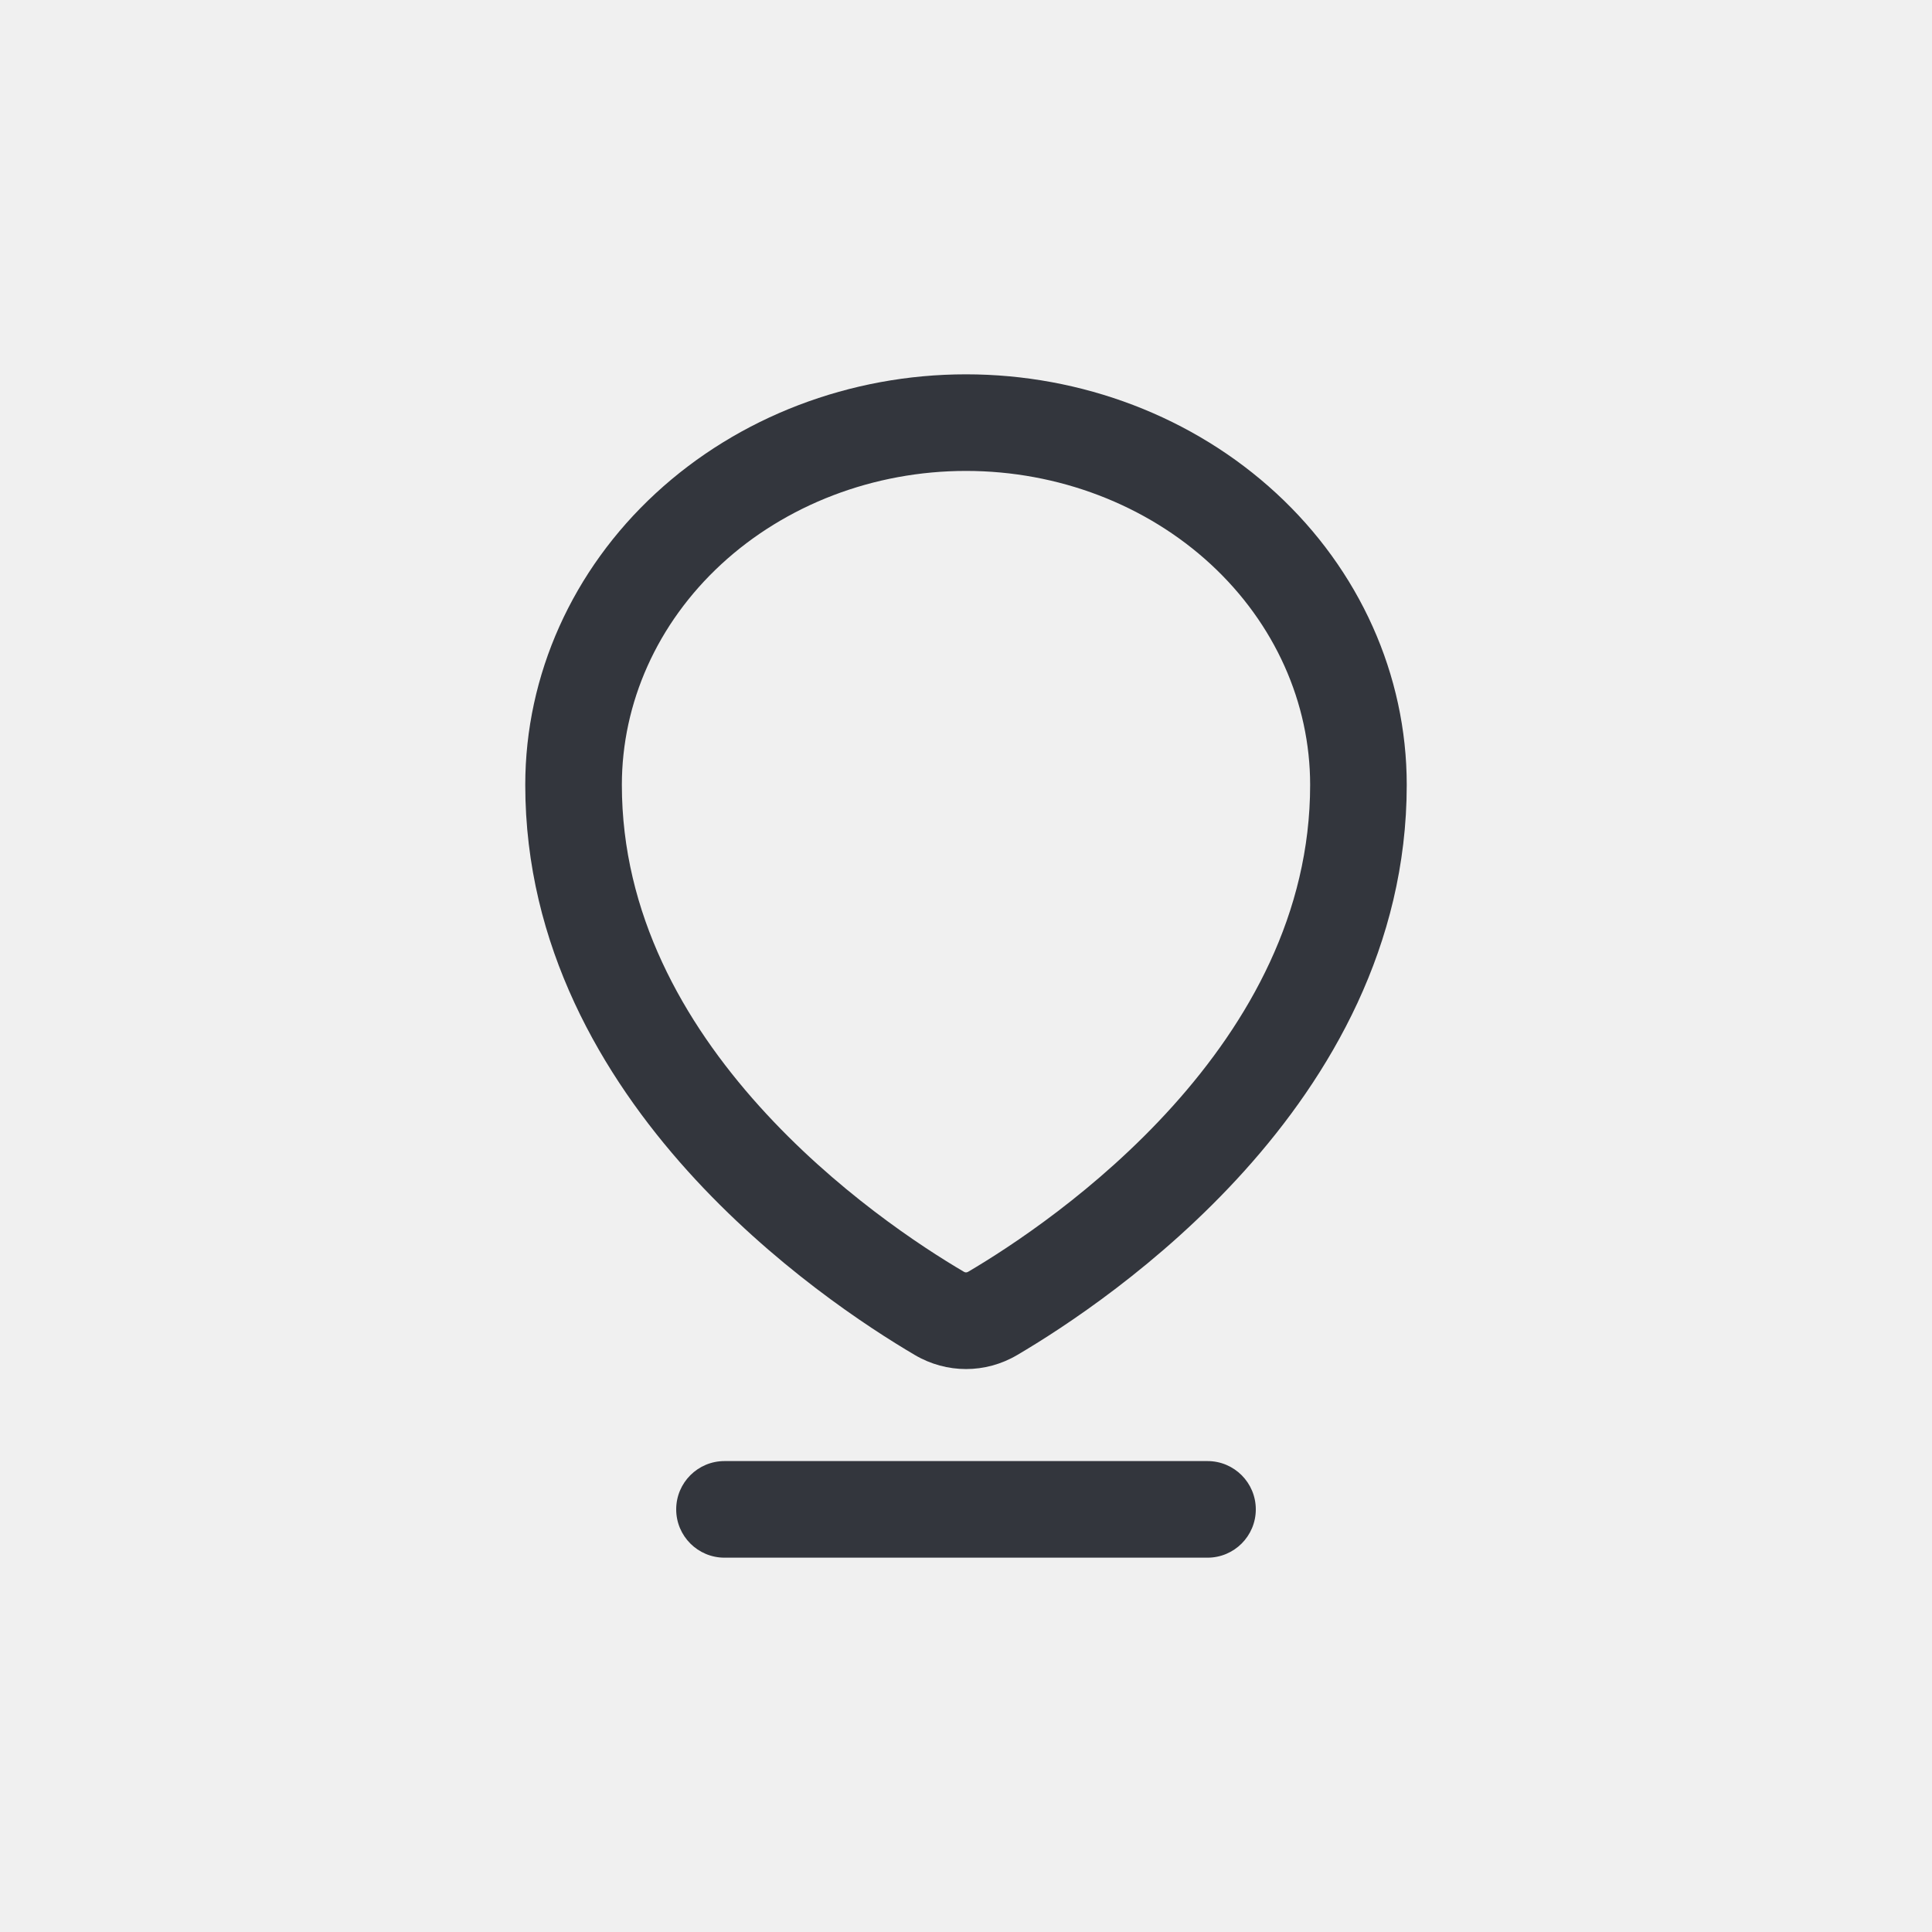
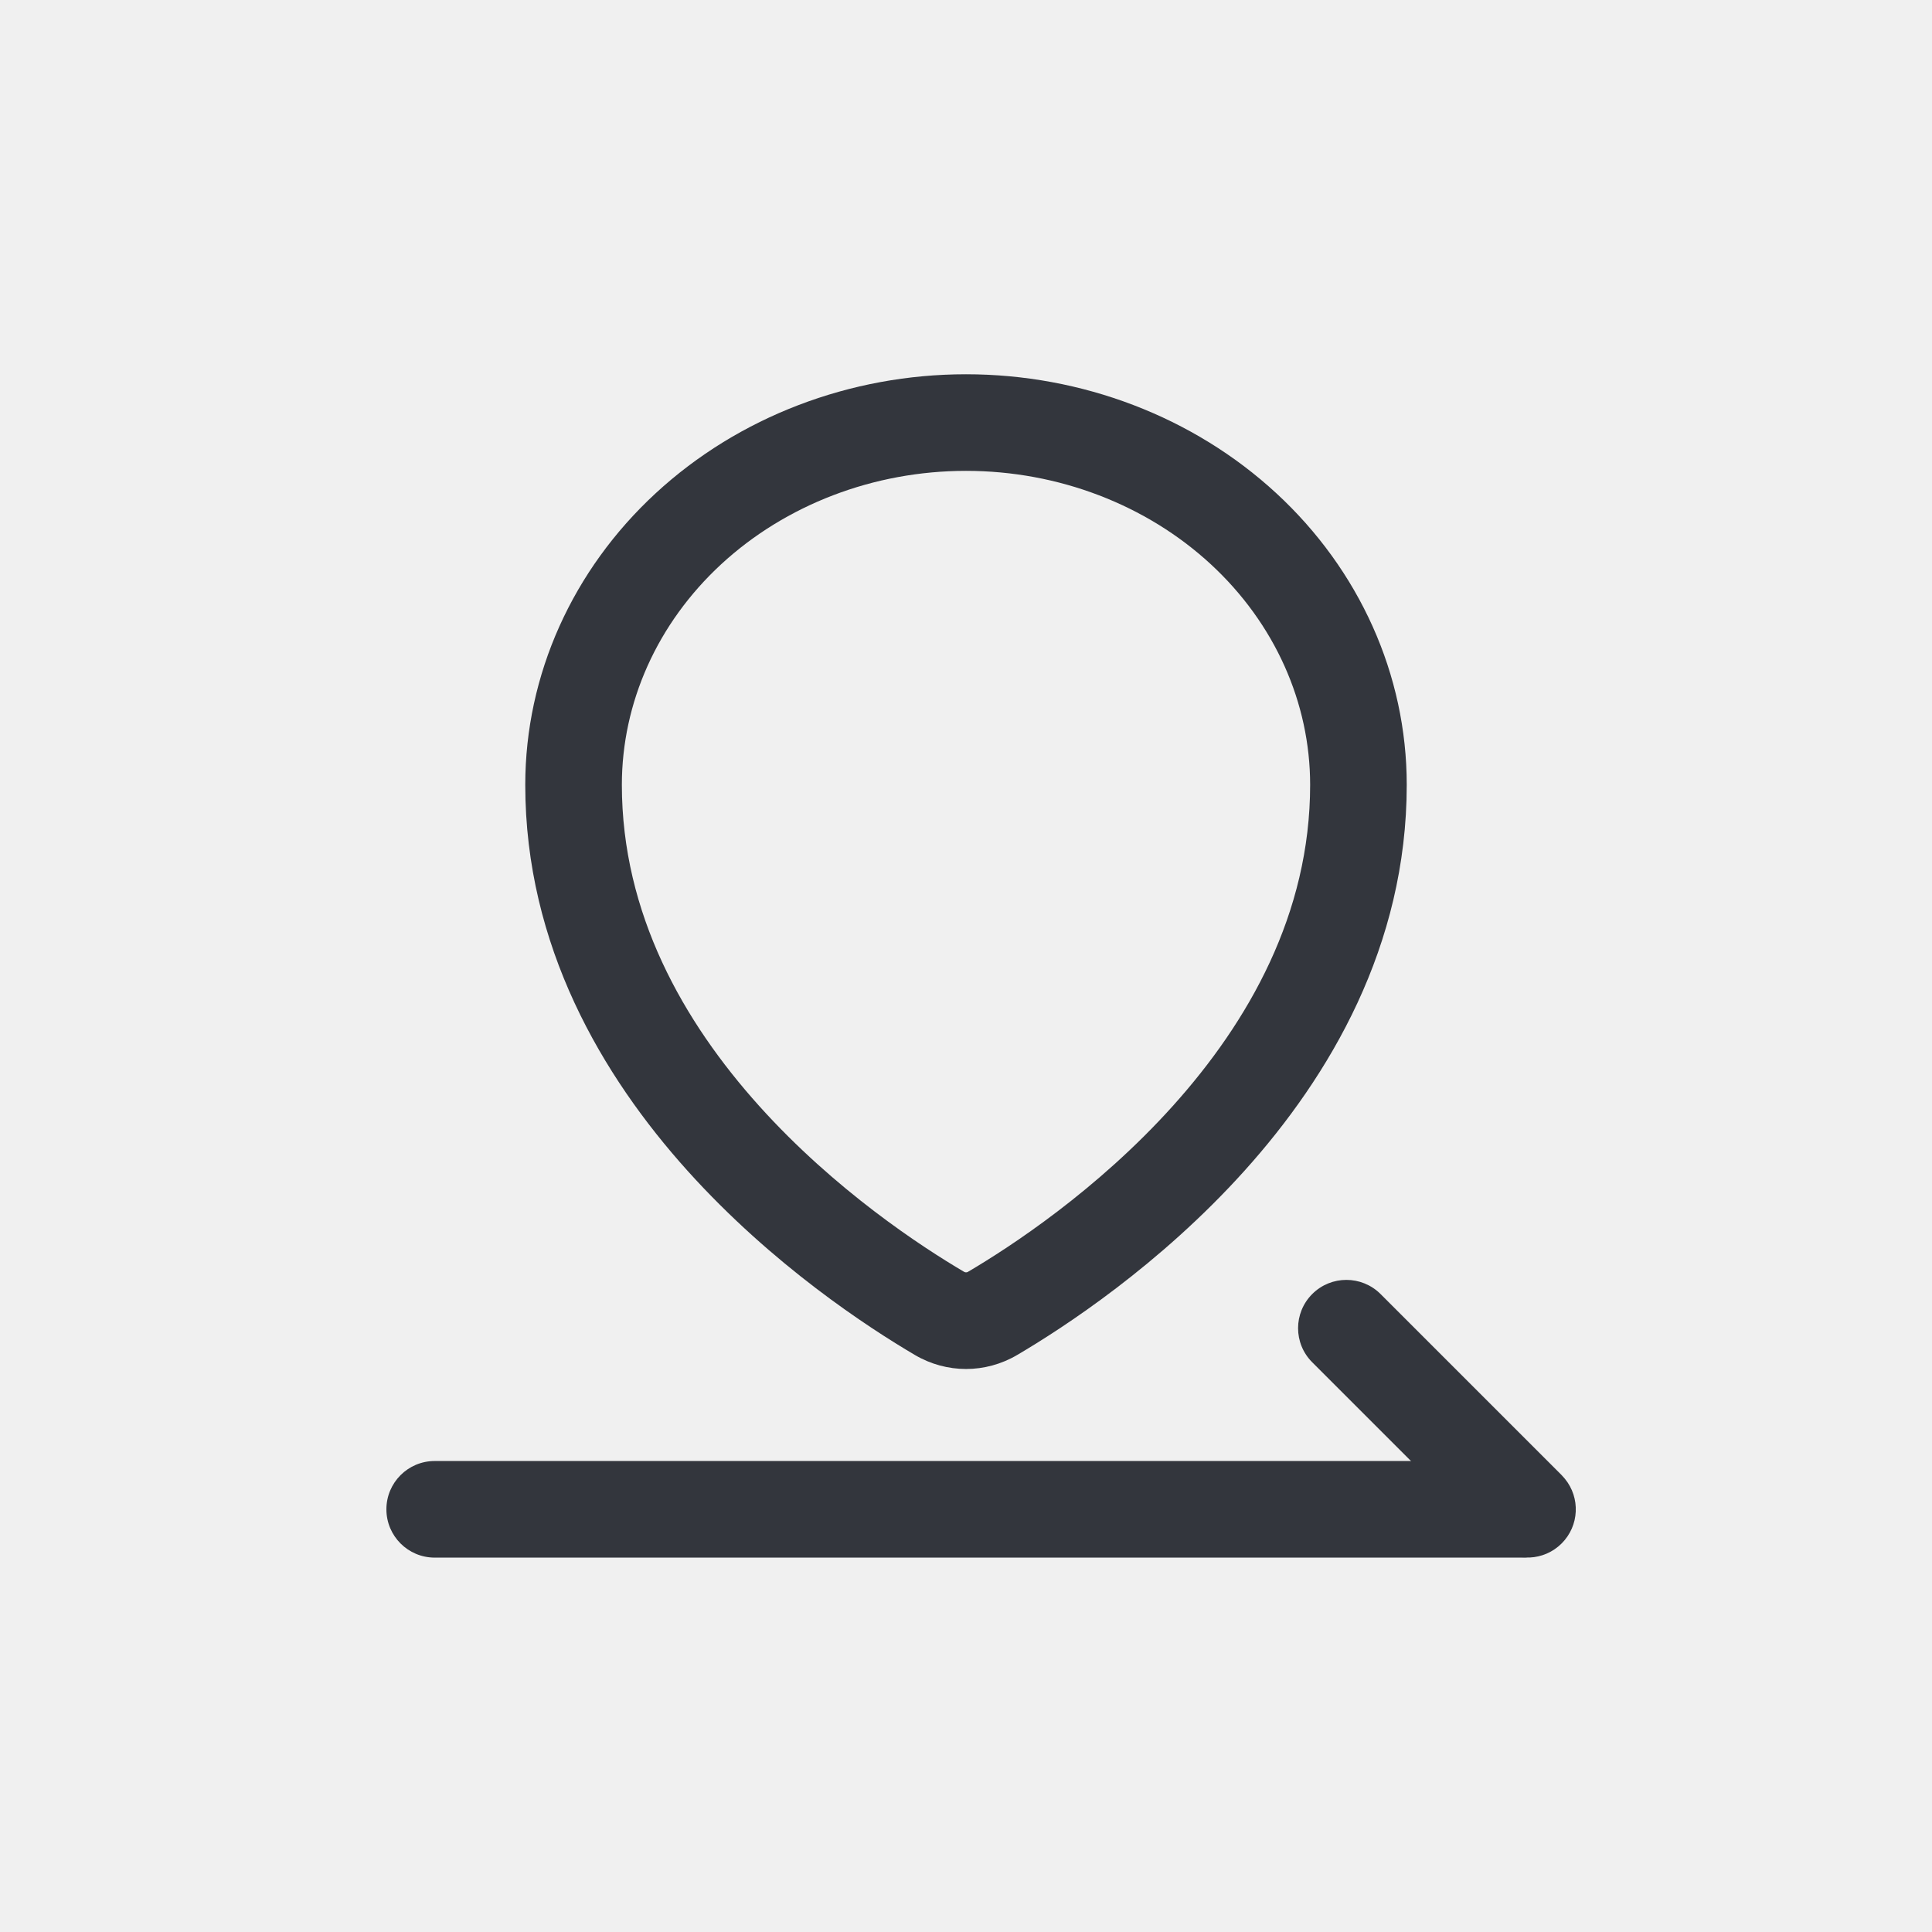
<svg xmlns="http://www.w3.org/2000/svg" width="32" height="32" viewBox="0 0 32 32" fill="none">
-   <path d="M20 24.2C20.442 24.2 20.8 24.558 20.8 25C20.8 25.442 20.442 25.8 20 25.8H12C11.558 25.8 11.2 25.442 11.2 25C11.2 24.558 11.558 24.2 12 24.2H20ZM16 6.2C17.916 6.2 19.766 6.903 21.139 8.17C22.514 9.439 23.3 11.175 23.3 13C23.3 15.671 22.021 17.827 20.613 19.392C19.205 20.957 17.614 21.993 16.847 22.444C16.323 22.753 15.679 22.753 15.154 22.444C14.387 21.993 12.795 20.956 11.387 19.392C9.979 17.827 8.7 15.671 8.7 13C8.7 11.175 9.486 9.439 10.861 8.17C12.234 6.903 14.084 6.2 16 6.2ZM16 7.8C14.469 7.8 13.011 8.363 11.946 9.346C10.884 10.327 10.3 11.643 10.3 13C10.3 15.134 11.32 16.925 12.576 18.321C13.832 19.717 15.271 20.657 15.966 21.065C15.979 21.073 15.991 21.075 16 21.075C16.009 21.075 16.021 21.073 16.035 21.065C16.73 20.656 18.168 19.717 19.424 18.321C20.68 16.925 21.7 15.134 21.7 13C21.7 11.643 21.116 10.327 20.054 9.346C18.989 8.363 17.531 7.8 16 7.8Z" fill="#33363D" />
+   <g clip-path="url(#clip0_1957_263754)">
+     <path d="M16 6.199C17.916 6.199 19.766 6.902 21.139 8.169C22.514 9.438 23.3 11.174 23.3 12.999C23.3 15.67 22.021 17.826 20.613 19.391C19.205 20.956 17.614 21.992 16.847 22.443C16.322 22.752 15.679 22.752 15.154 22.443C14.387 21.992 12.795 20.956 11.387 19.391C9.979 17.826 8.7 15.67 8.7 12.999C8.7 11.174 9.486 9.438 10.861 8.169C12.234 6.902 14.084 6.199 16 6.199ZM16 7.799C14.469 7.799 13.011 8.362 11.946 9.345C10.884 10.326 10.3 11.642 10.3 12.999C10.3 15.133 11.32 16.924 12.576 18.32C13.832 19.716 15.271 20.655 15.966 21.064C15.979 21.072 15.991 21.074 16 21.074C16.009 21.074 16.021 21.073 16.035 21.064C16.73 20.655 18.168 19.716 19.424 18.32C20.68 16.924 21.7 15.133 21.7 12.999C21.7 11.642 21.116 10.326 20.054 9.345C18.989 8.362 17.532 7.799 16 7.799Z" fill="#33363D" />
+     <path d="M21.735 21.433C22.047 21.121 22.553 21.121 22.866 21.433L25.866 24.433L25.92 24.494C26.177 24.808 26.159 25.271 25.866 25.564C25.573 25.857 25.11 25.875 24.795 25.619L24.735 25.564L21.735 22.564C21.422 22.252 21.422 21.746 21.735 21.433Z" fill="#33363D" />
+     <path d="M25.2 24.199C25.642 24.199 26 24.557 26 24.999C26 25.441 25.642 25.799 25.2 25.799H7.2C6.758 25.799 6.4 25.441 6.4 24.999C6.4 24.557 6.758 24.199 7.2 24.199H25.2Z" fill="#33363D" />
+   </g>
+   <defs>
+     <clipPath id="clip0_1957_263754">
+       <rect width="32" height="32" fill="white" />
+     </clipPath>
+   </defs>
</svg>
